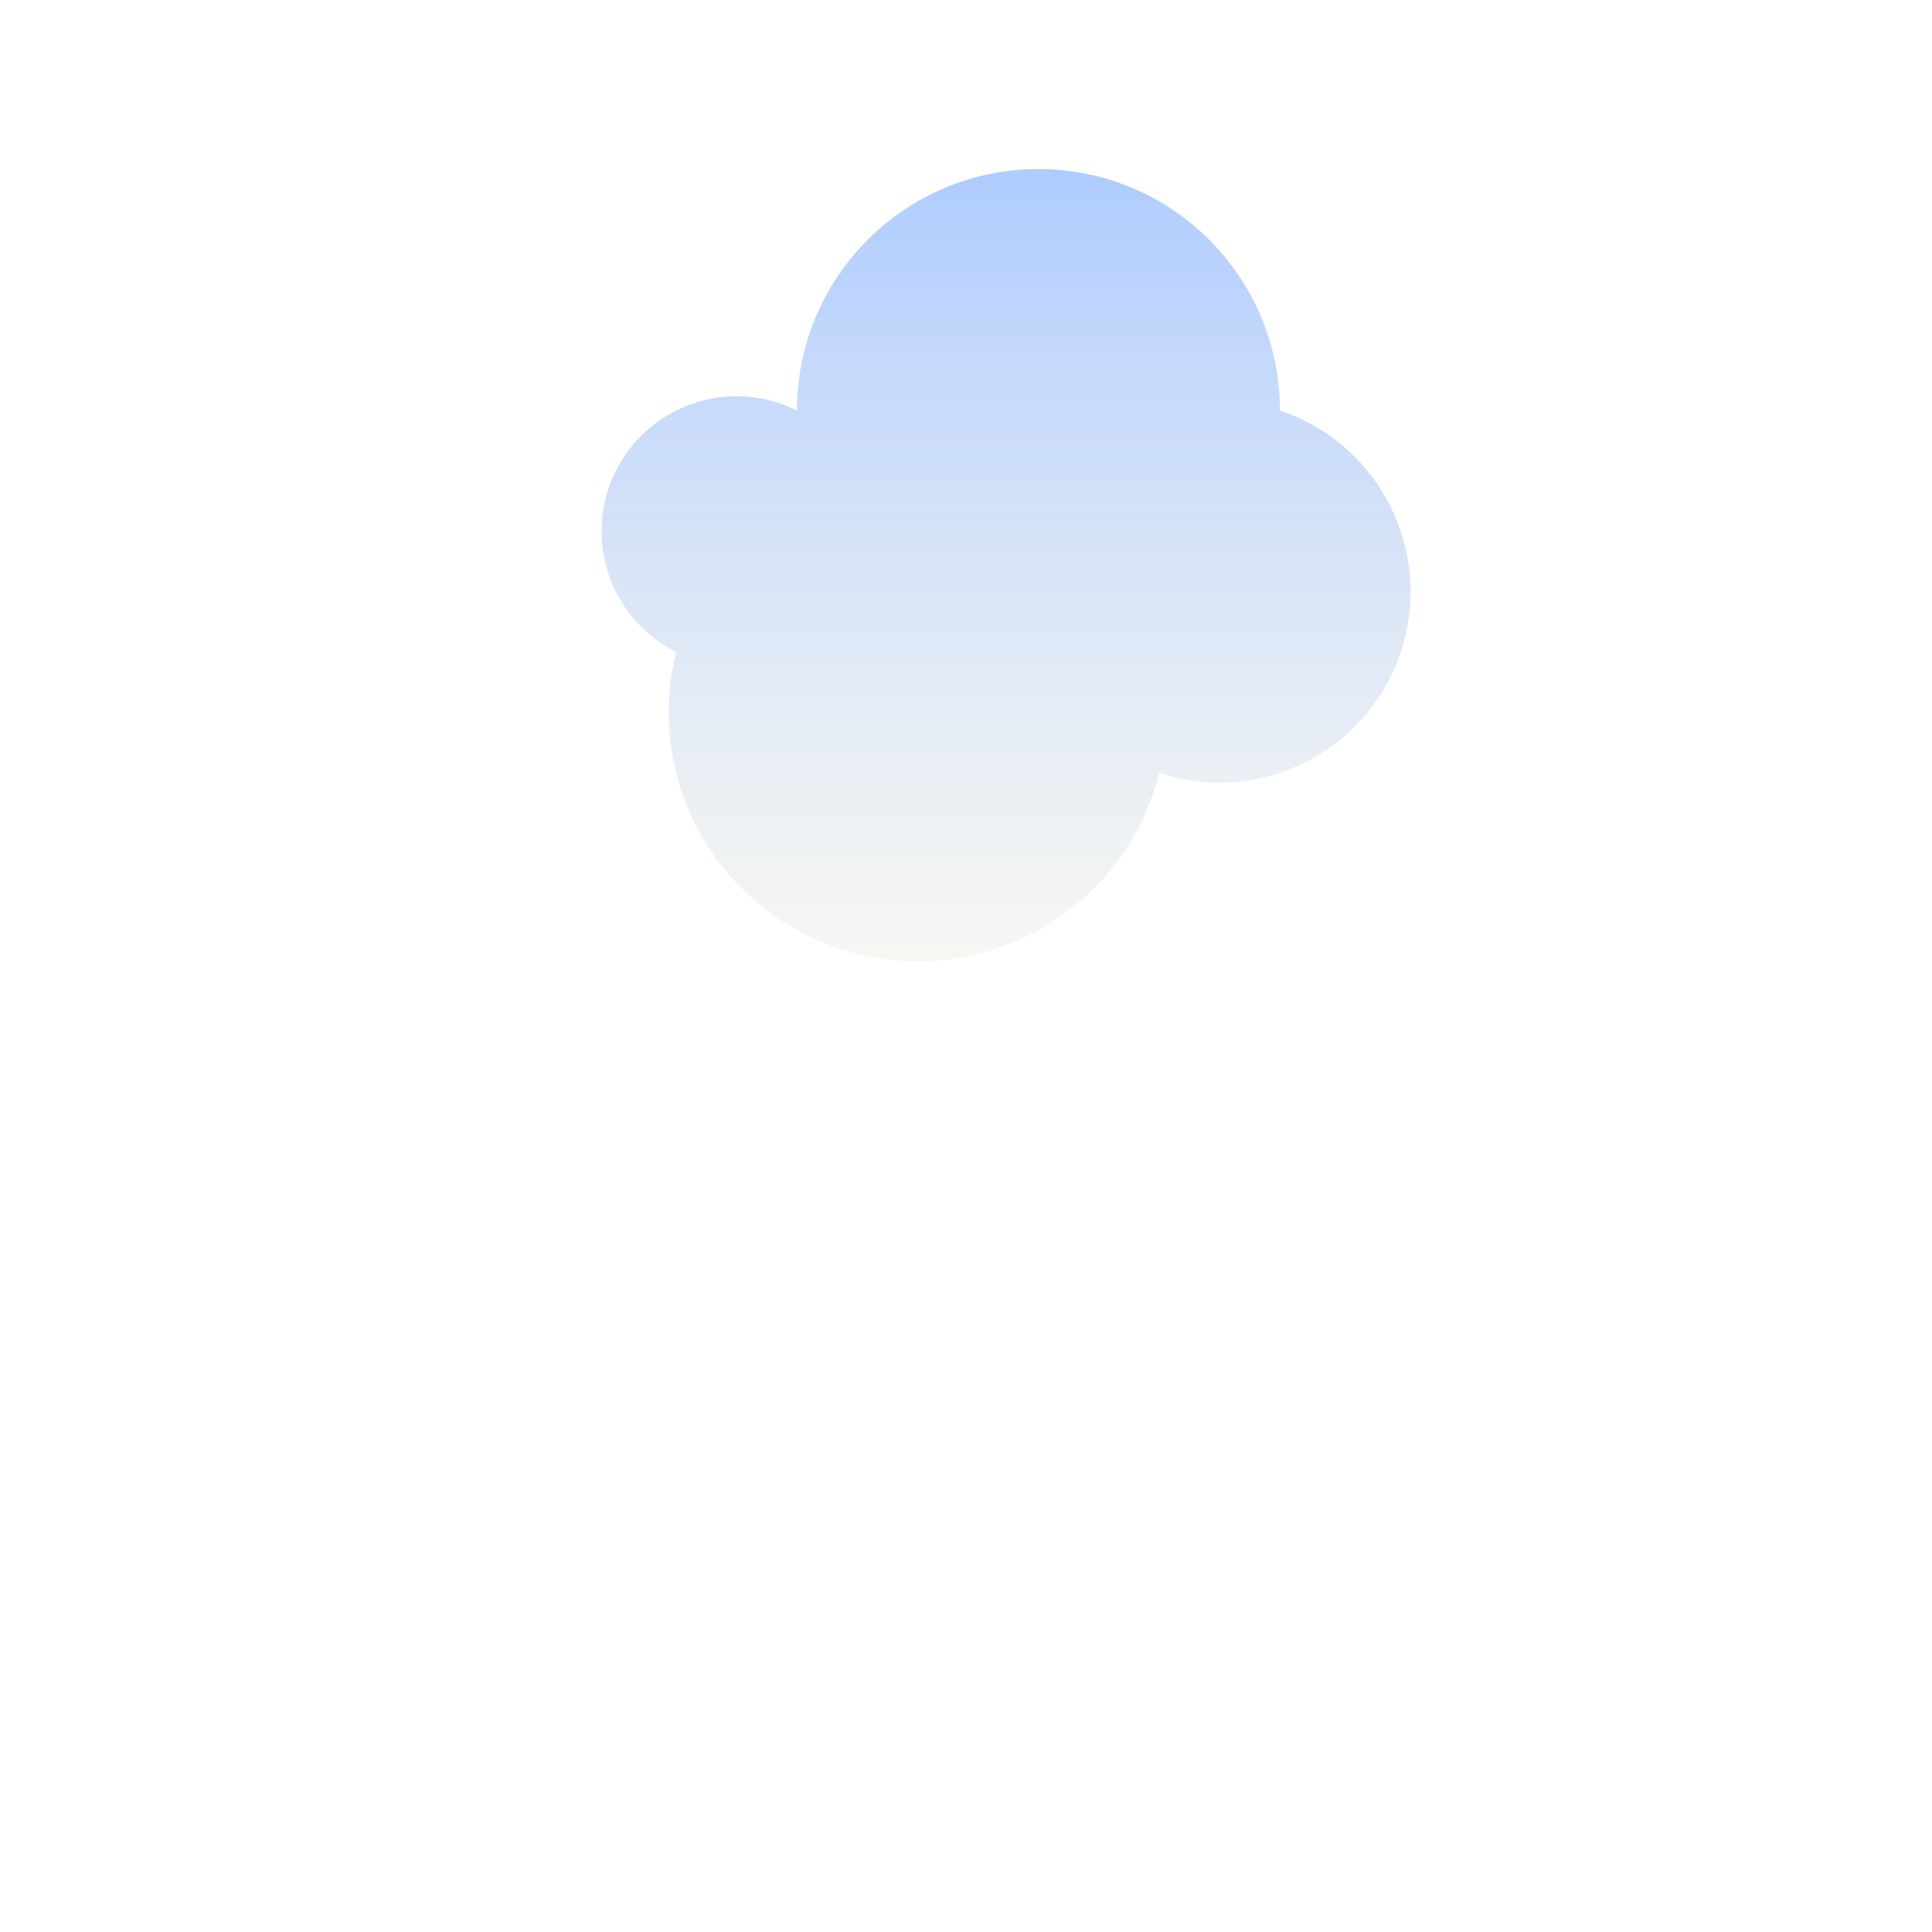
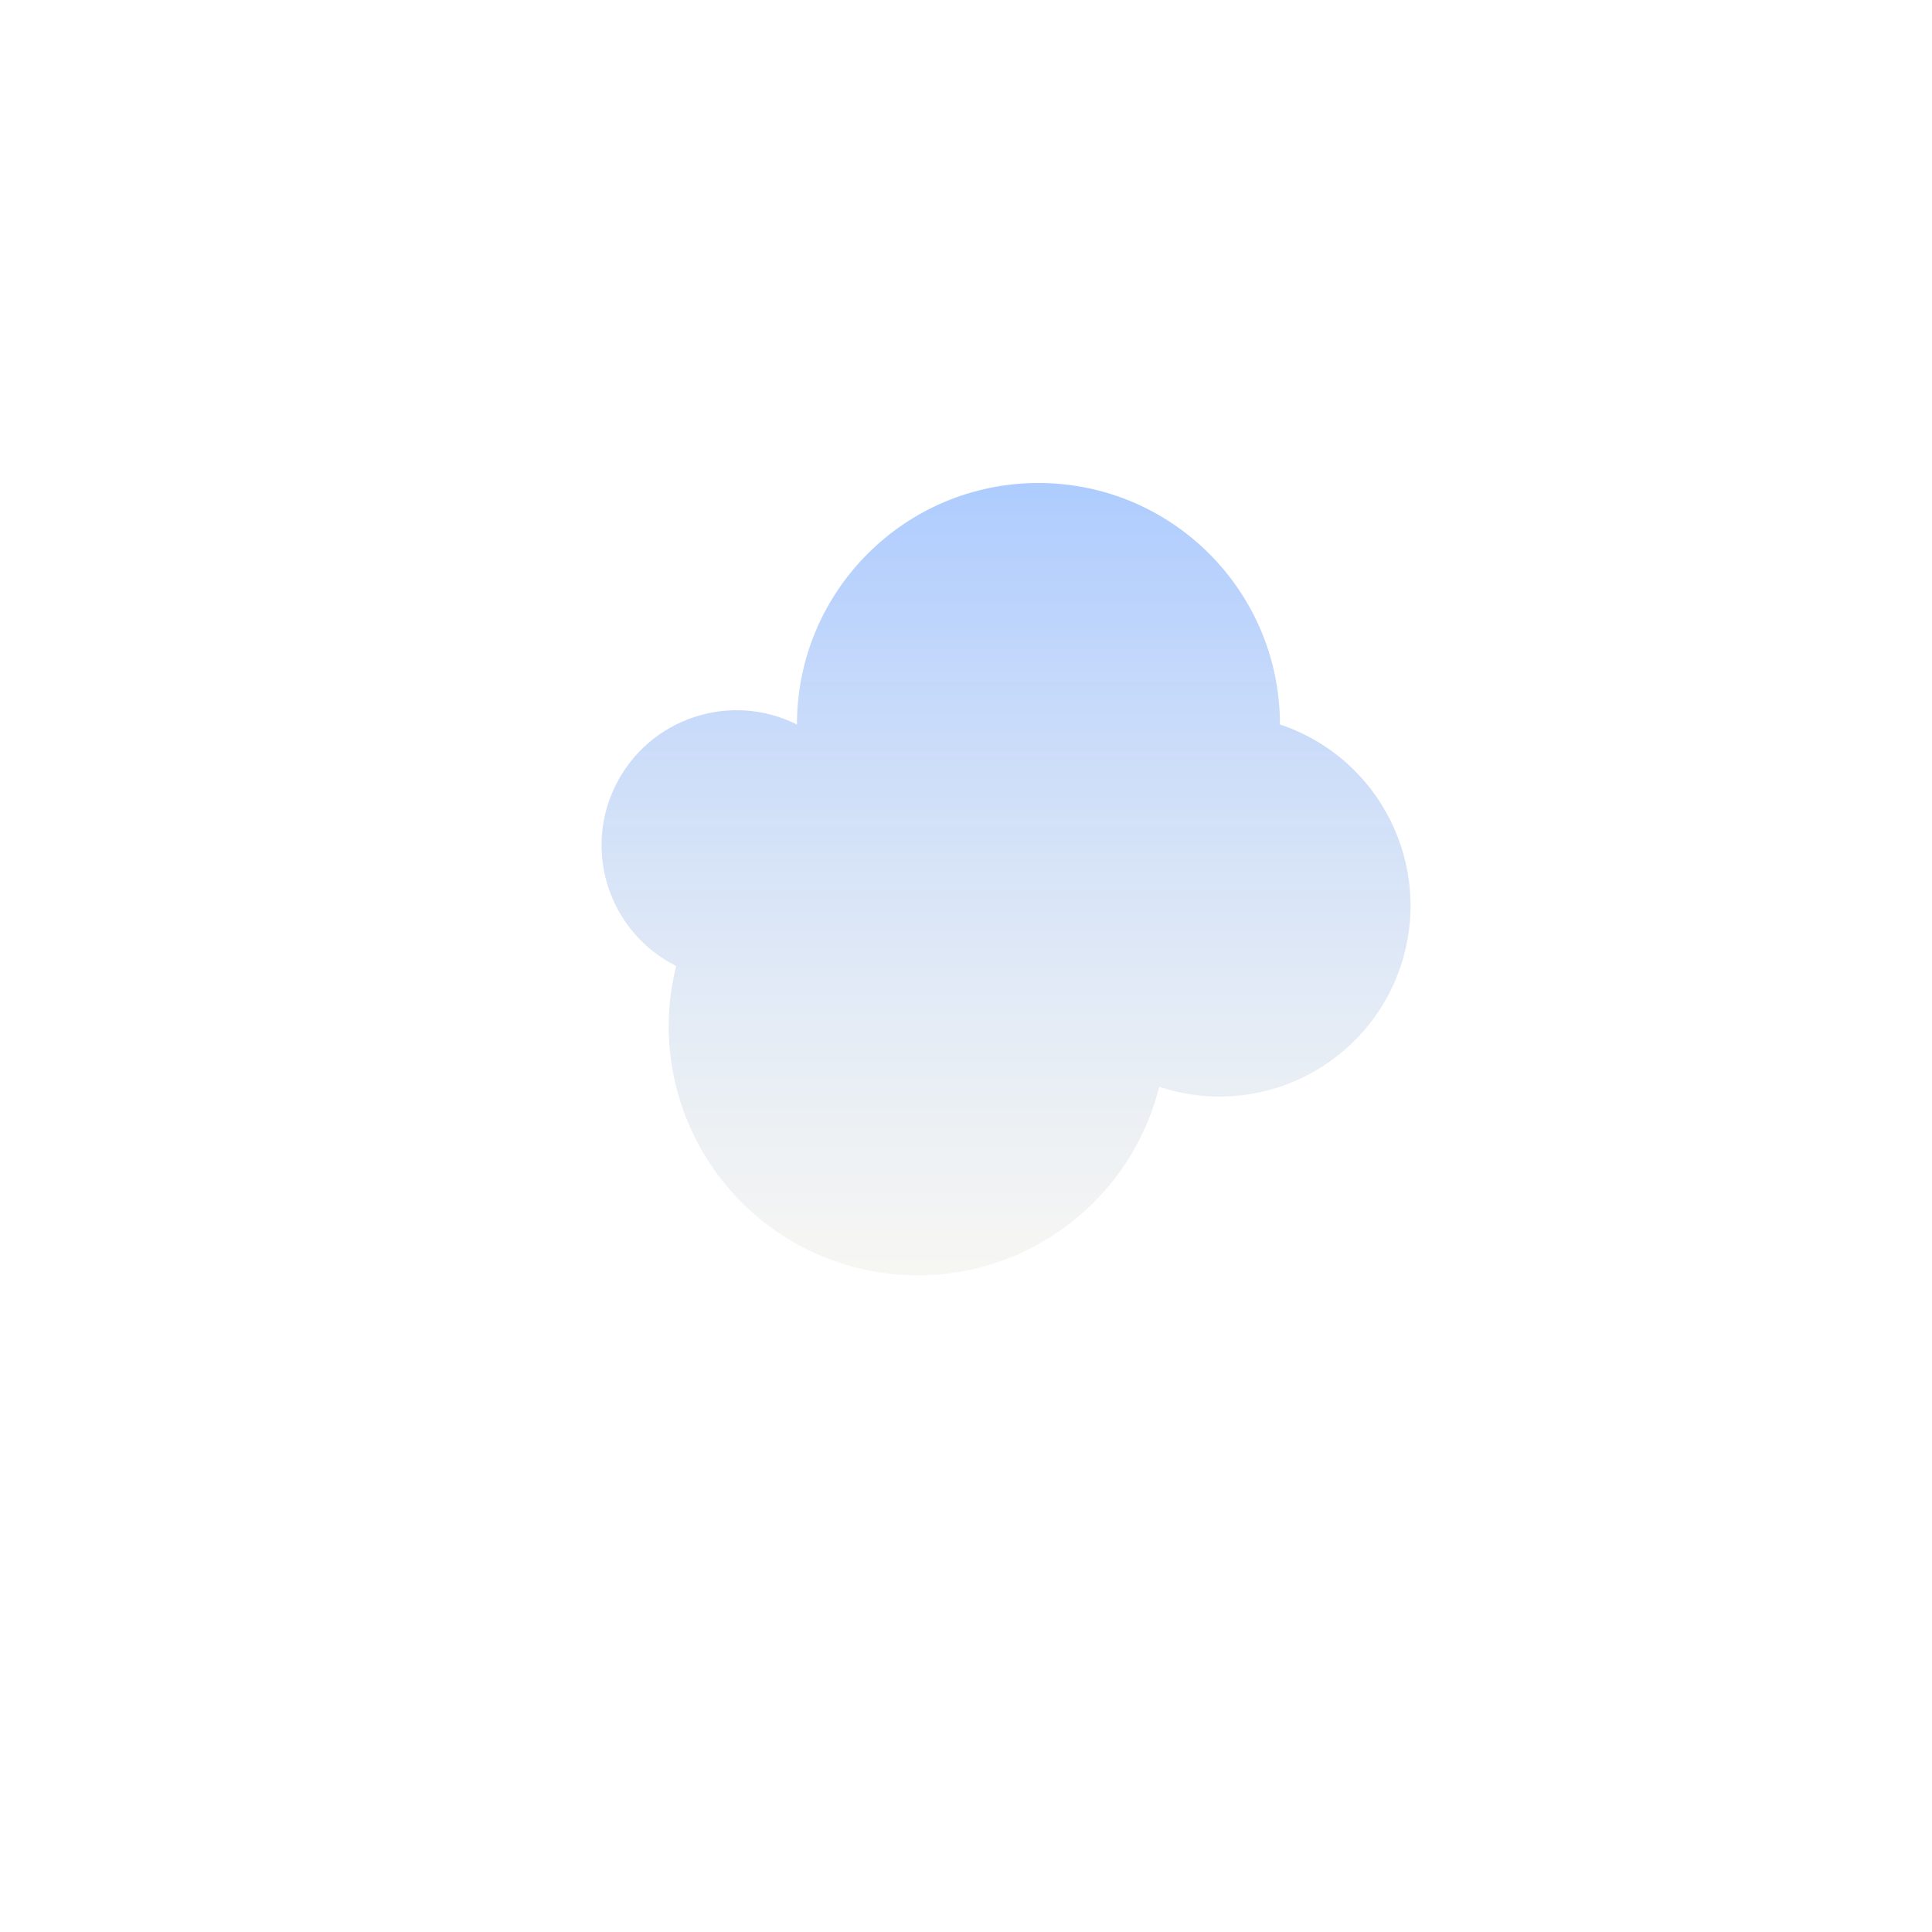
<svg xmlns="http://www.w3.org/2000/svg" version="1.1" viewBox="0 0 800 800">
  <defs>
    <linearGradient x1="50%" y1="0%" x2="50%" y2="100%" id="cccloud-grad">
      <stop stop-color="hsl(218, 99%, 63%)" stop-opacity="1" offset="0%" />
      <stop stop-color="hsla(51, 19%, 86%, 0.67)" stop-opacity="1" offset="100%" />
    </linearGradient>
  </defs>
-   <g fill="url(#cccloud-grad)" id="cloud" transform="matrix(1,0,0,1,30,-80)" opacity="0.43">
+   <g fill="url(#cccloud-grad)" id="cloud" transform="matrix(1,0,0,1,30,50)" opacity="0.43">
    <path d="M 500 250 A  50 50 0 1 1 450 400 A  50 50 0 1 1 250 350 A  50 50 0 1 1 300 250 A  50 50 0 1 1 500 250 Z" stroke-linecap="round" stroke-linejoin="round" />
  </g>
</svg>
